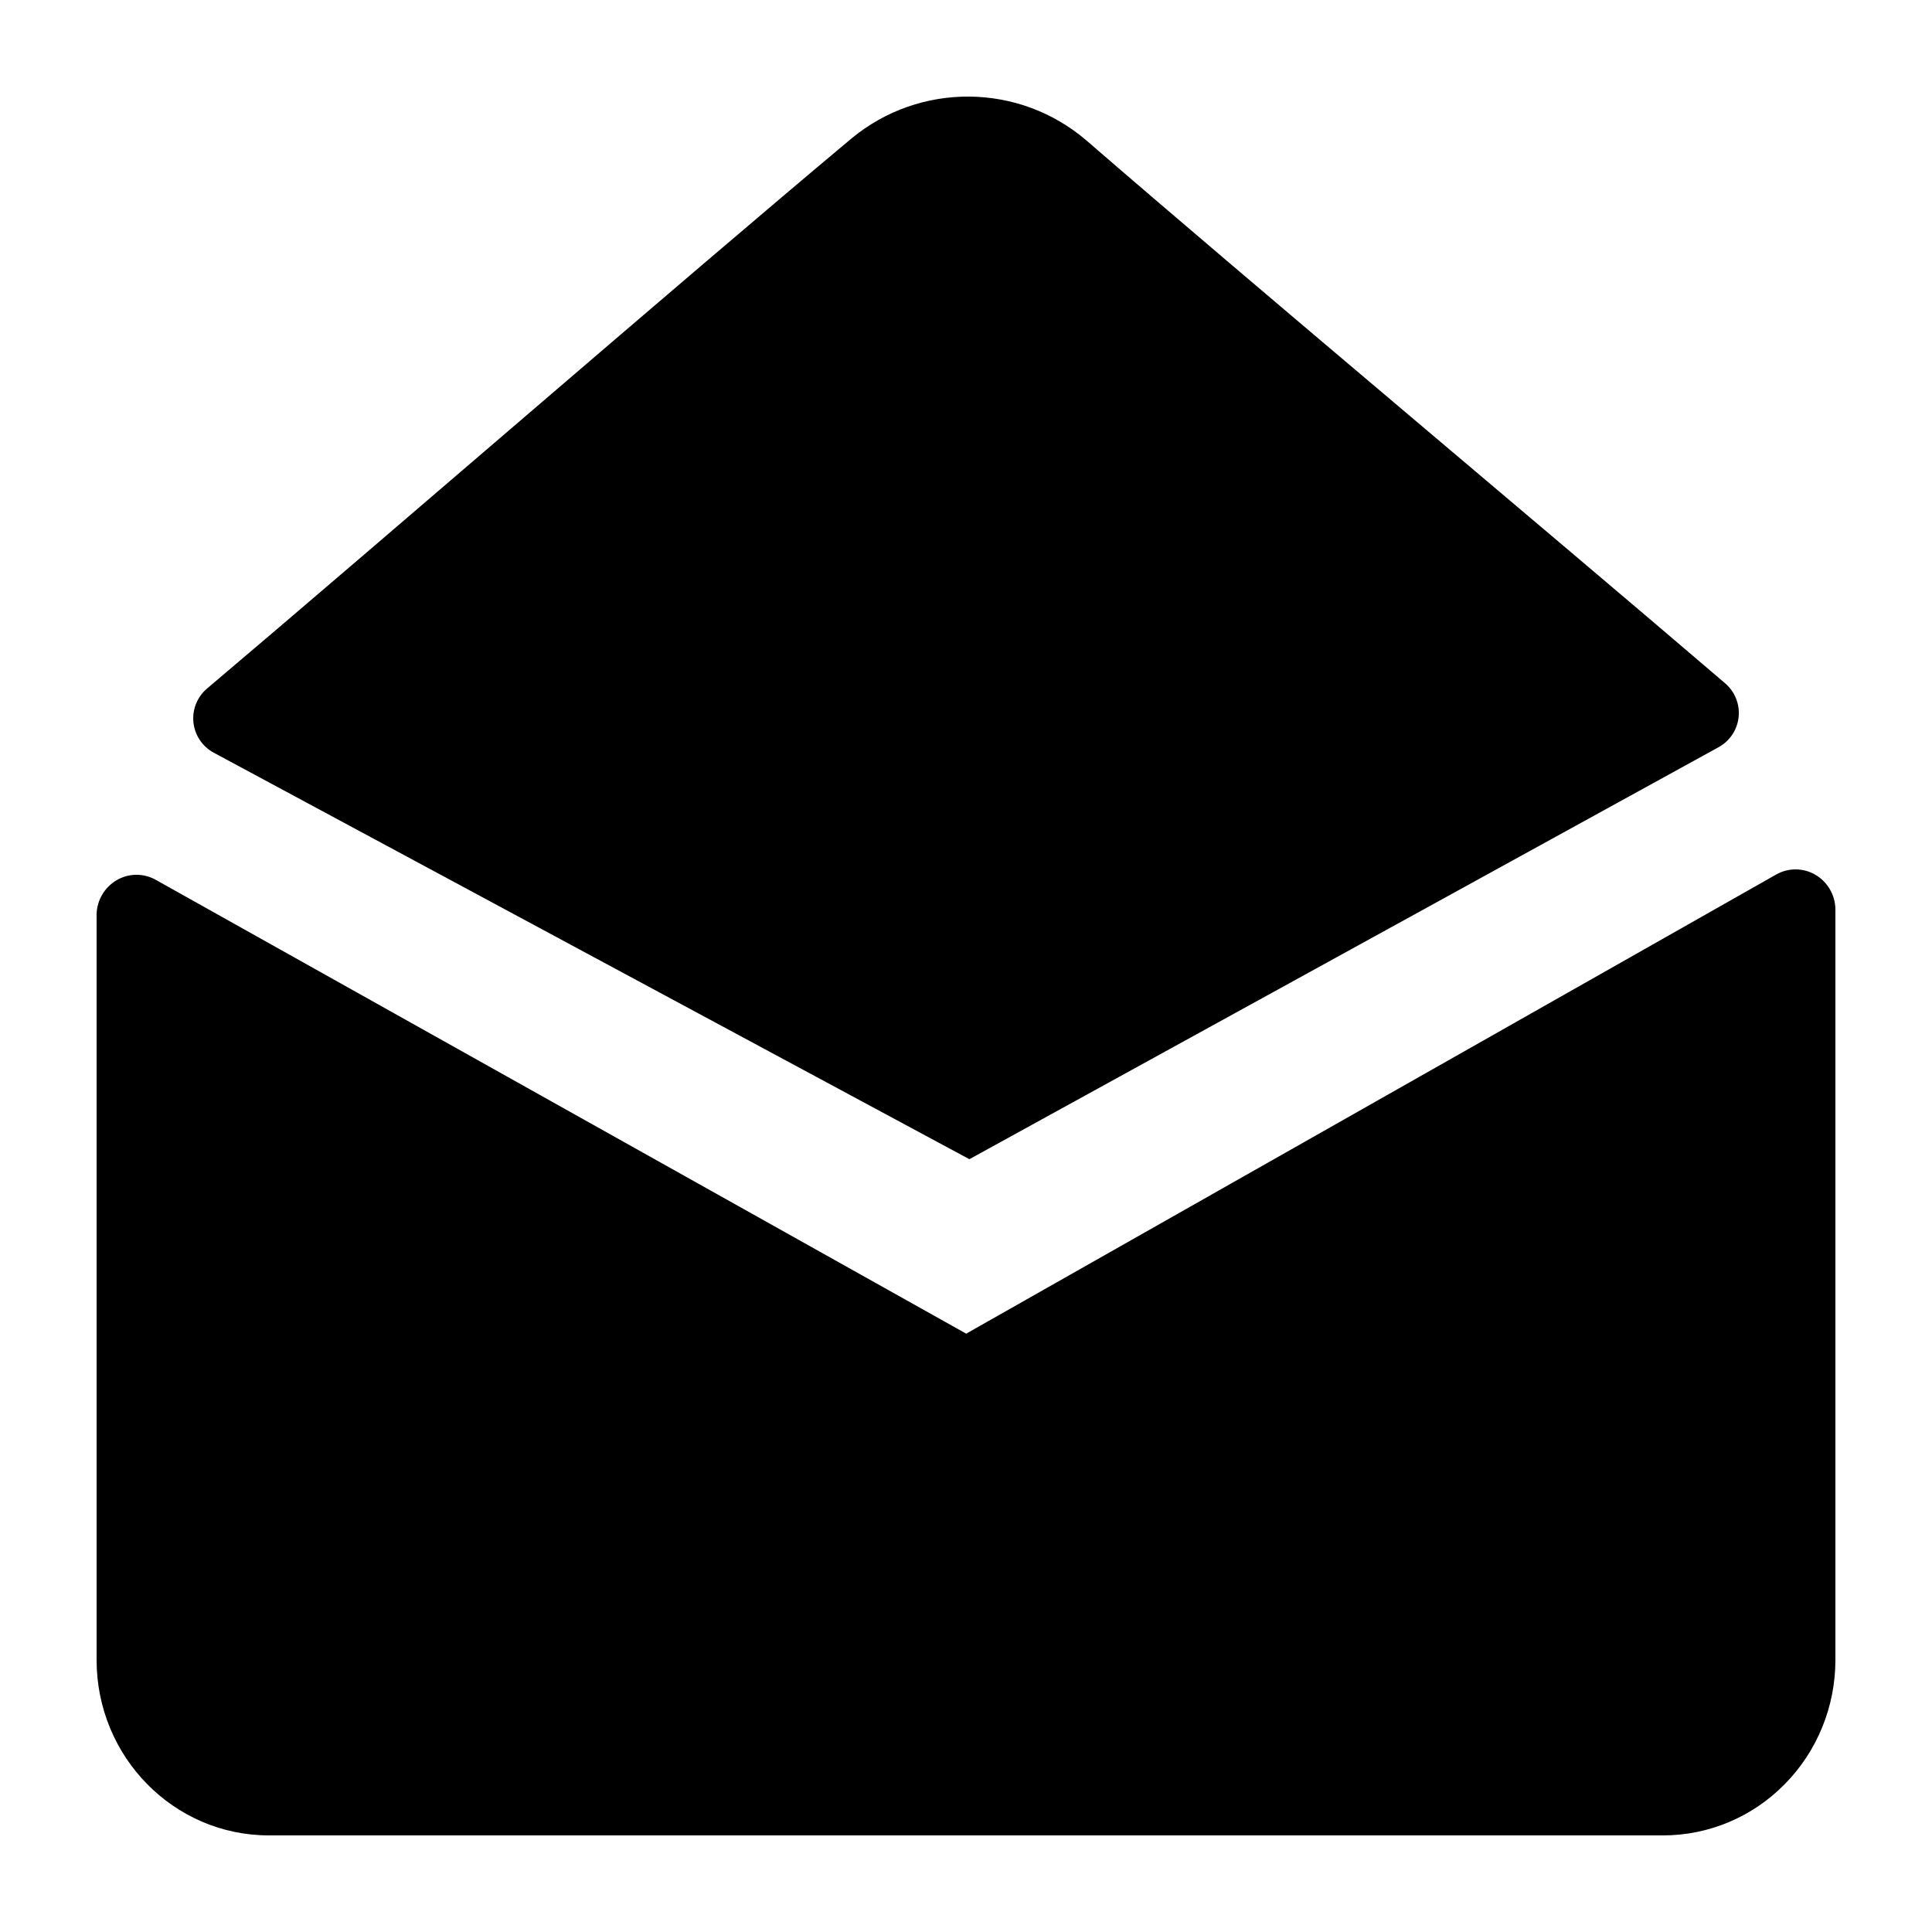
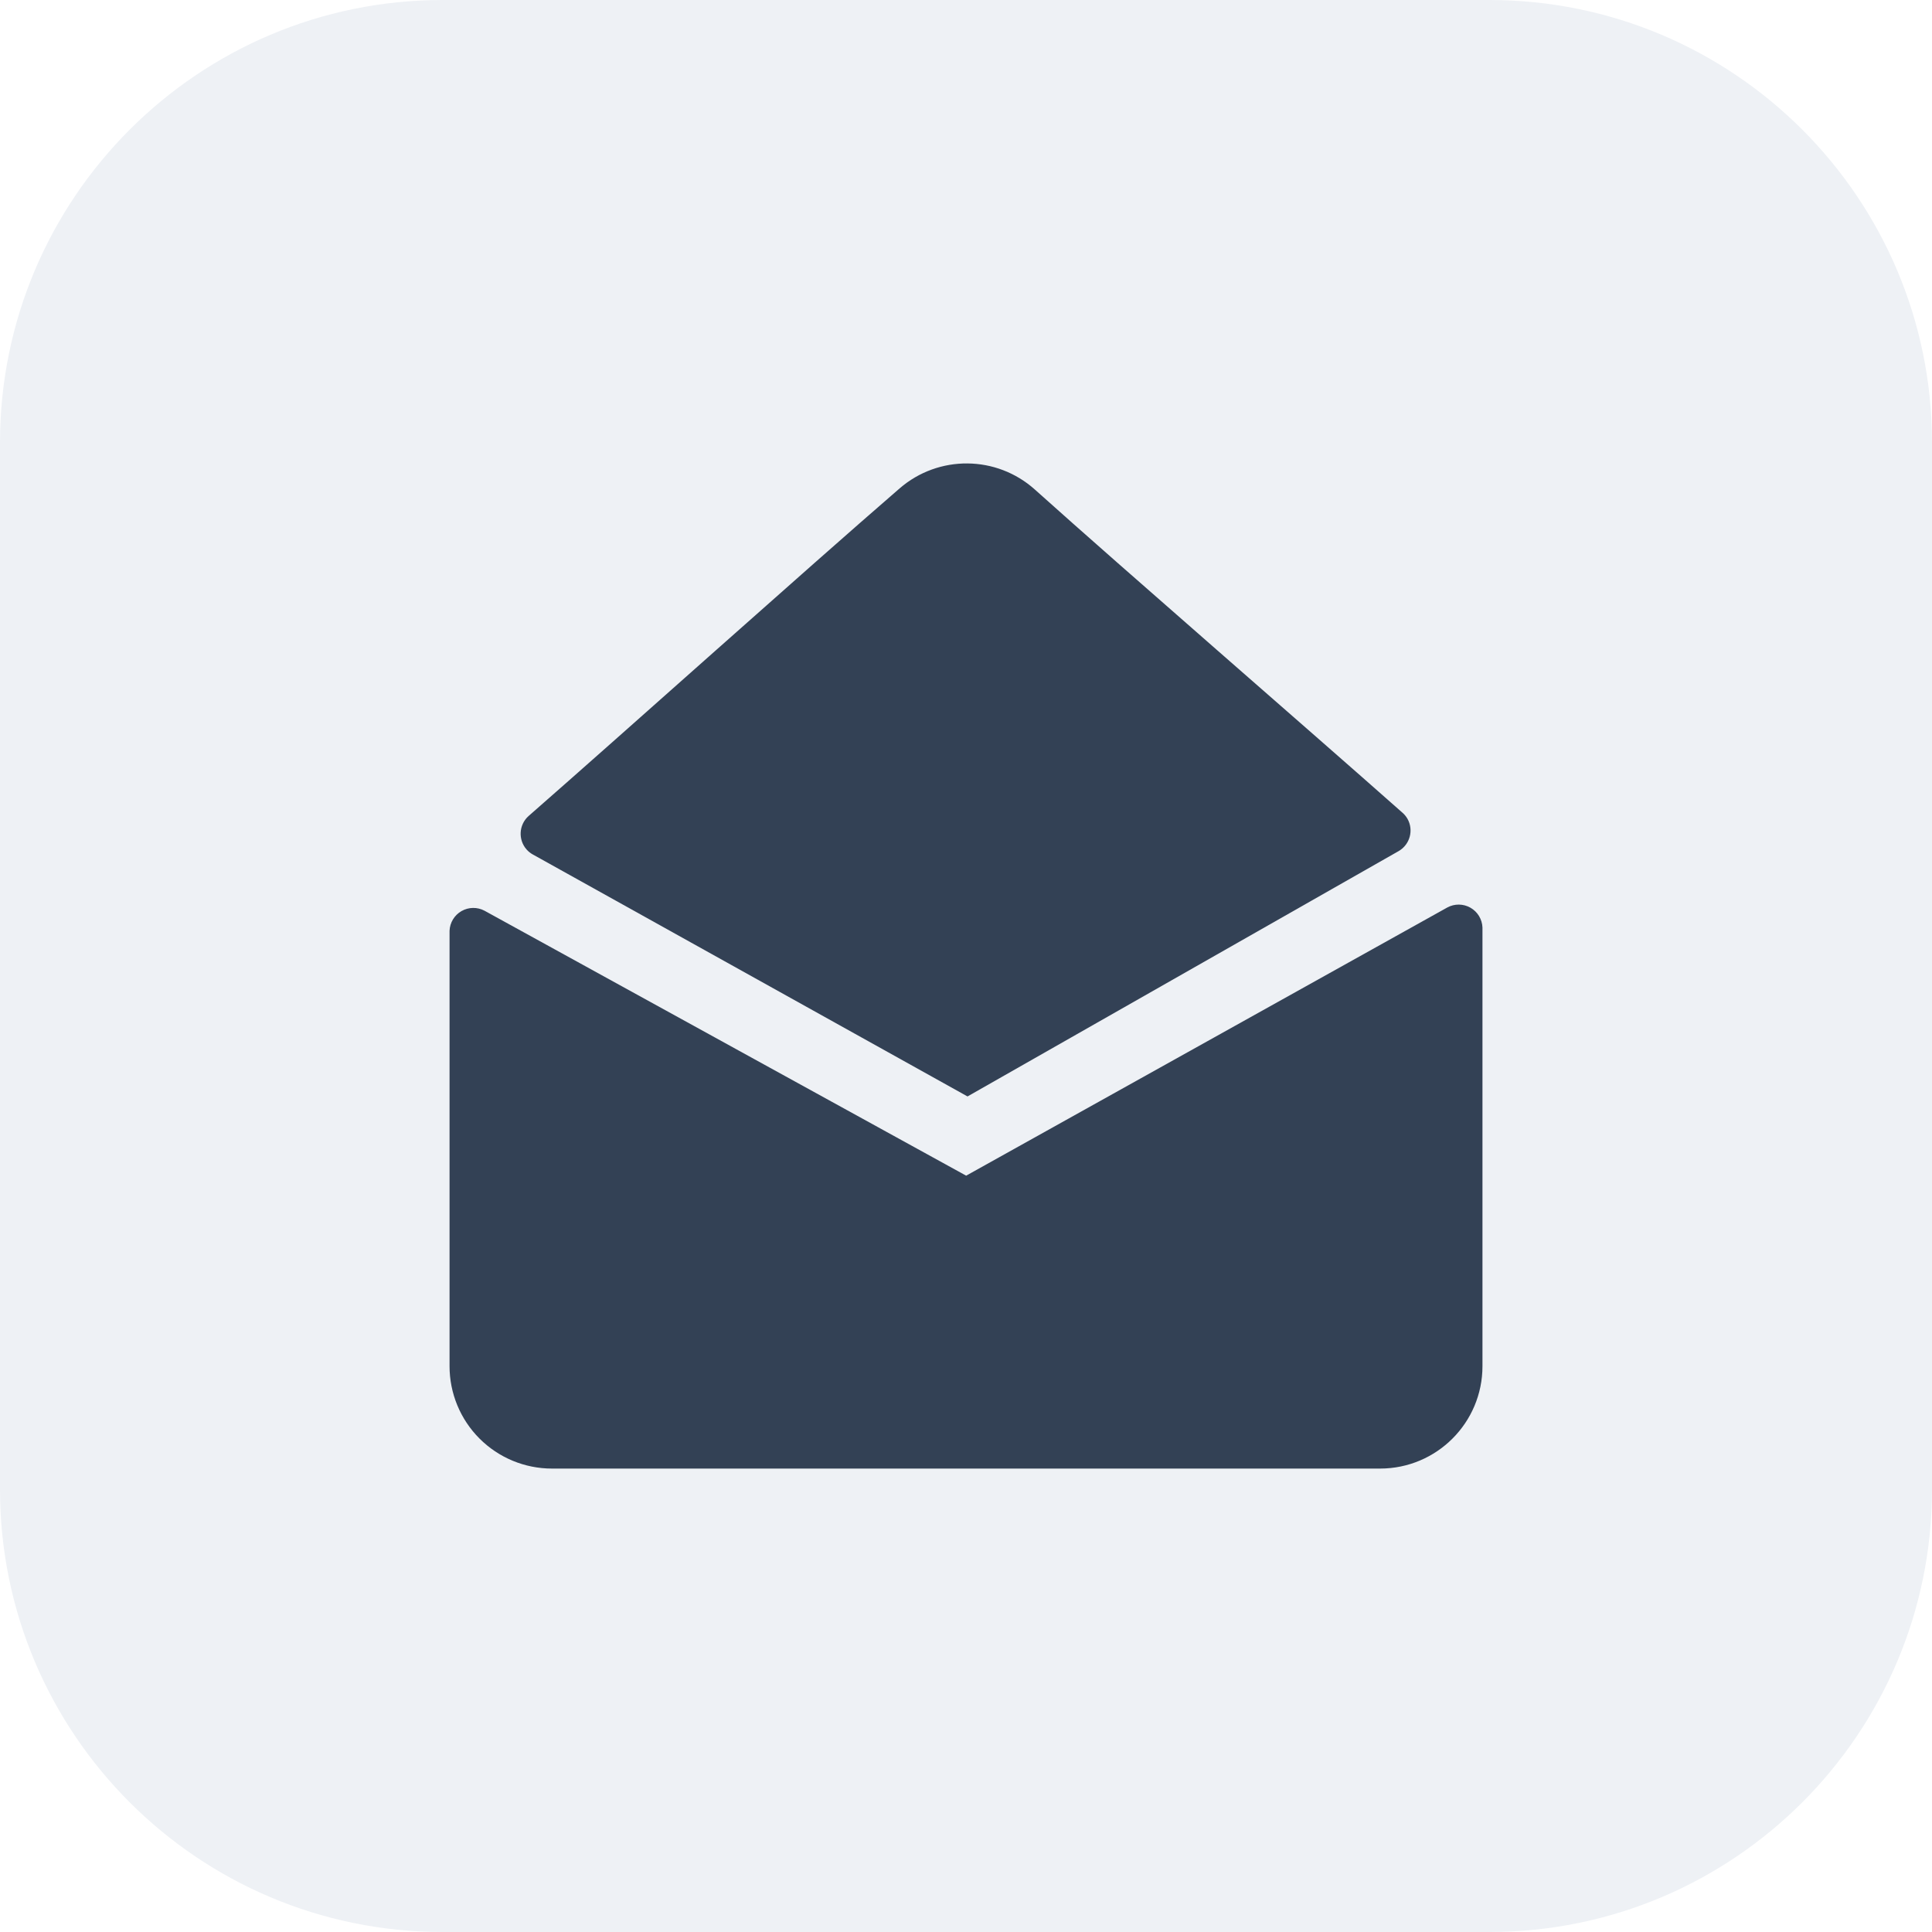
- <svg xmlns="http://www.w3.org/2000/svg" viewBox="0 0 20 20">
-   <g>
-     <path d="M10.002 13.806l-8.393-4.7a.407.407 0 00-.402.006.421.421 0 00-.207.351v7.721C1 18.187 1.799 19 2.784 19h14.432c.473 0 .927-.191 1.261-.532.335-.34.523-.802.523-1.284V9.408a.421.421 0 00-.208-.353.407.407 0 00-.405-.002l-8.385 4.753z" />
-     <path d="M10.035 12l7.752-4.263a.404.404 0 00.071-.664c-1.804-1.545-4.937-4.167-6.61-5.618a1.888 1.888 0 00-2.434-.021c-1.75 1.464-4.84 4.145-6.671 5.694a.404.404 0 00.07.664L10.035 12z" />
+ <svg xmlns="http://www.w3.org/2000/svg" viewBox="0 0 96 96" width="96" height="96" role="img">
+   <rect width="96" height="96" rx="22" fill="#eef1f5" />
+   <g fill="#334155" transform="translate(22.00,22.69) scale(0.16896) translate(2.00,2.00)">
+     <path d="M151.93,209.46,10.28,131.54A7,7,0,0,0,0,137.45v128A30.11,30.11,0,0,0,30.11,295.6H273.66a30.11,30.11,0,0,0,30.11-30.11v-129a7,7,0,0,0-10.34-5.9Z" />
+     <path d="M152.33,186.16,279.13,114a7,7,0,0,0,2.57-9.52,7.08,7.08,0,0,0-1.41-1.72C250.79,76.63,199.54,32.27,172.16,7.7a30.1,30.1,0,0,0-39.8-.36C103.74,32.11,53.18,77.49,23.22,103.71a7,7,0,0,0-.56,9.83,6.82,6.82,0,0,0,1.72,1.4Z" />
  </g>
</svg>
